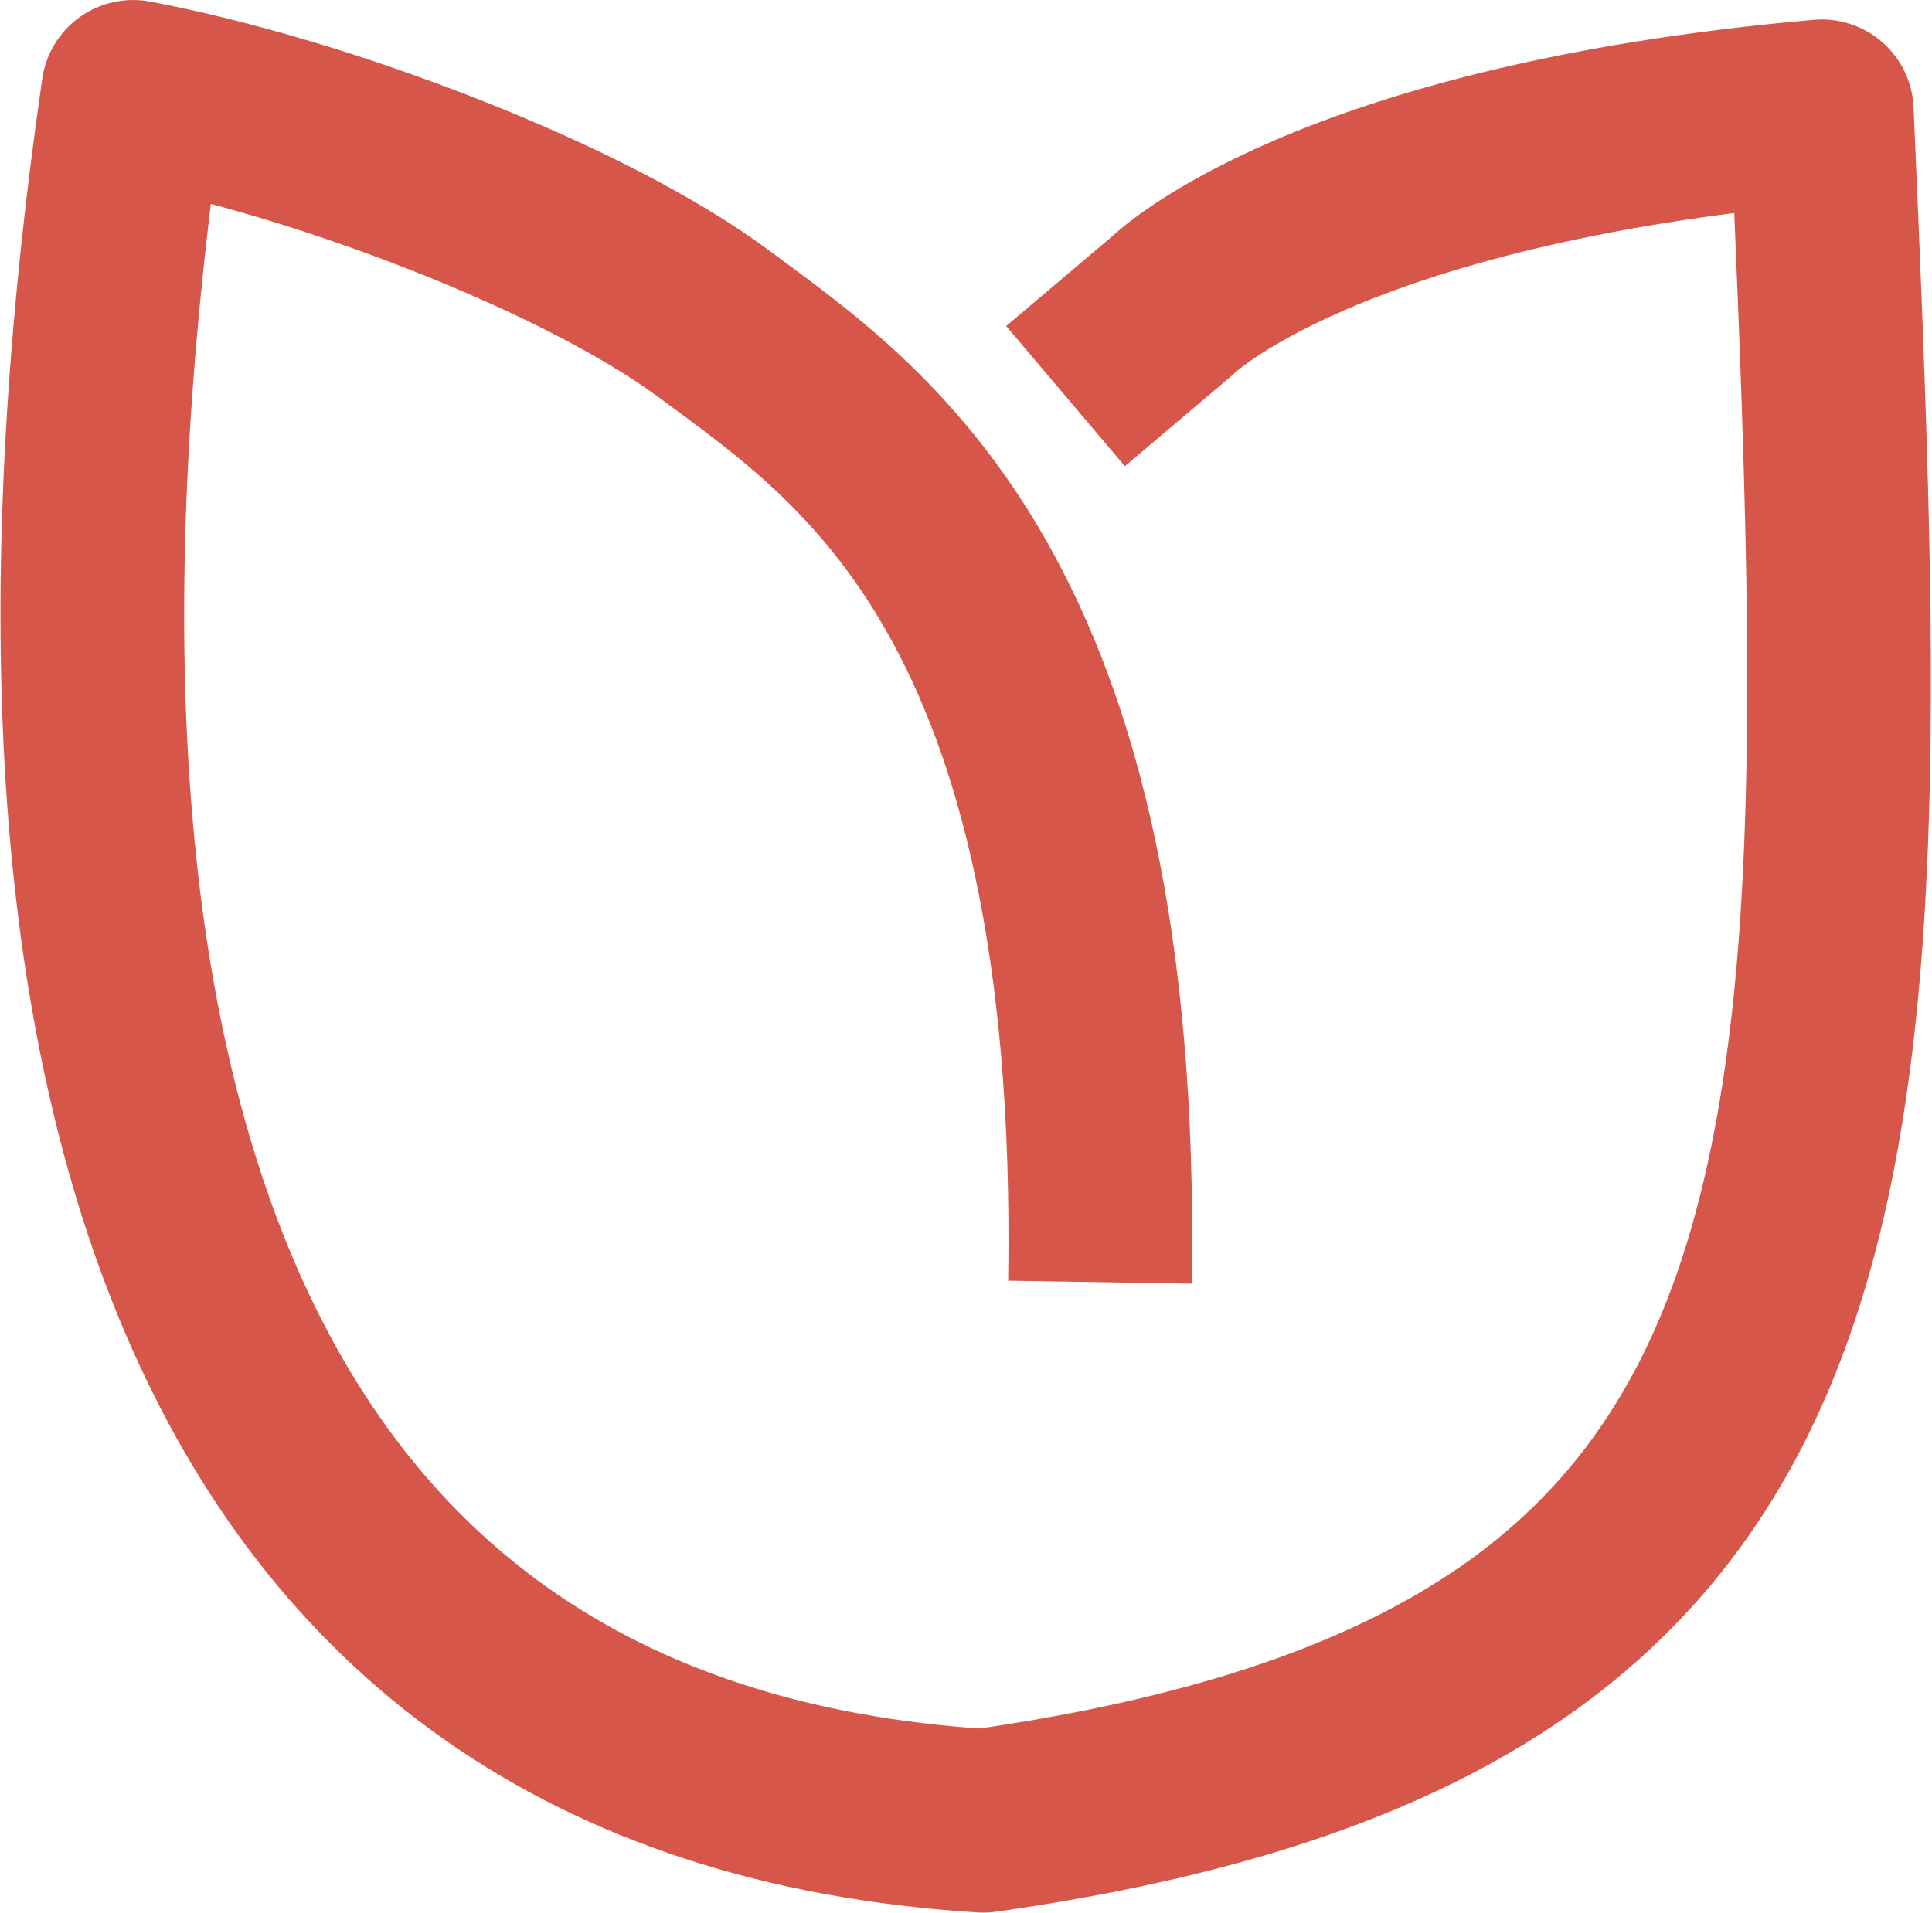
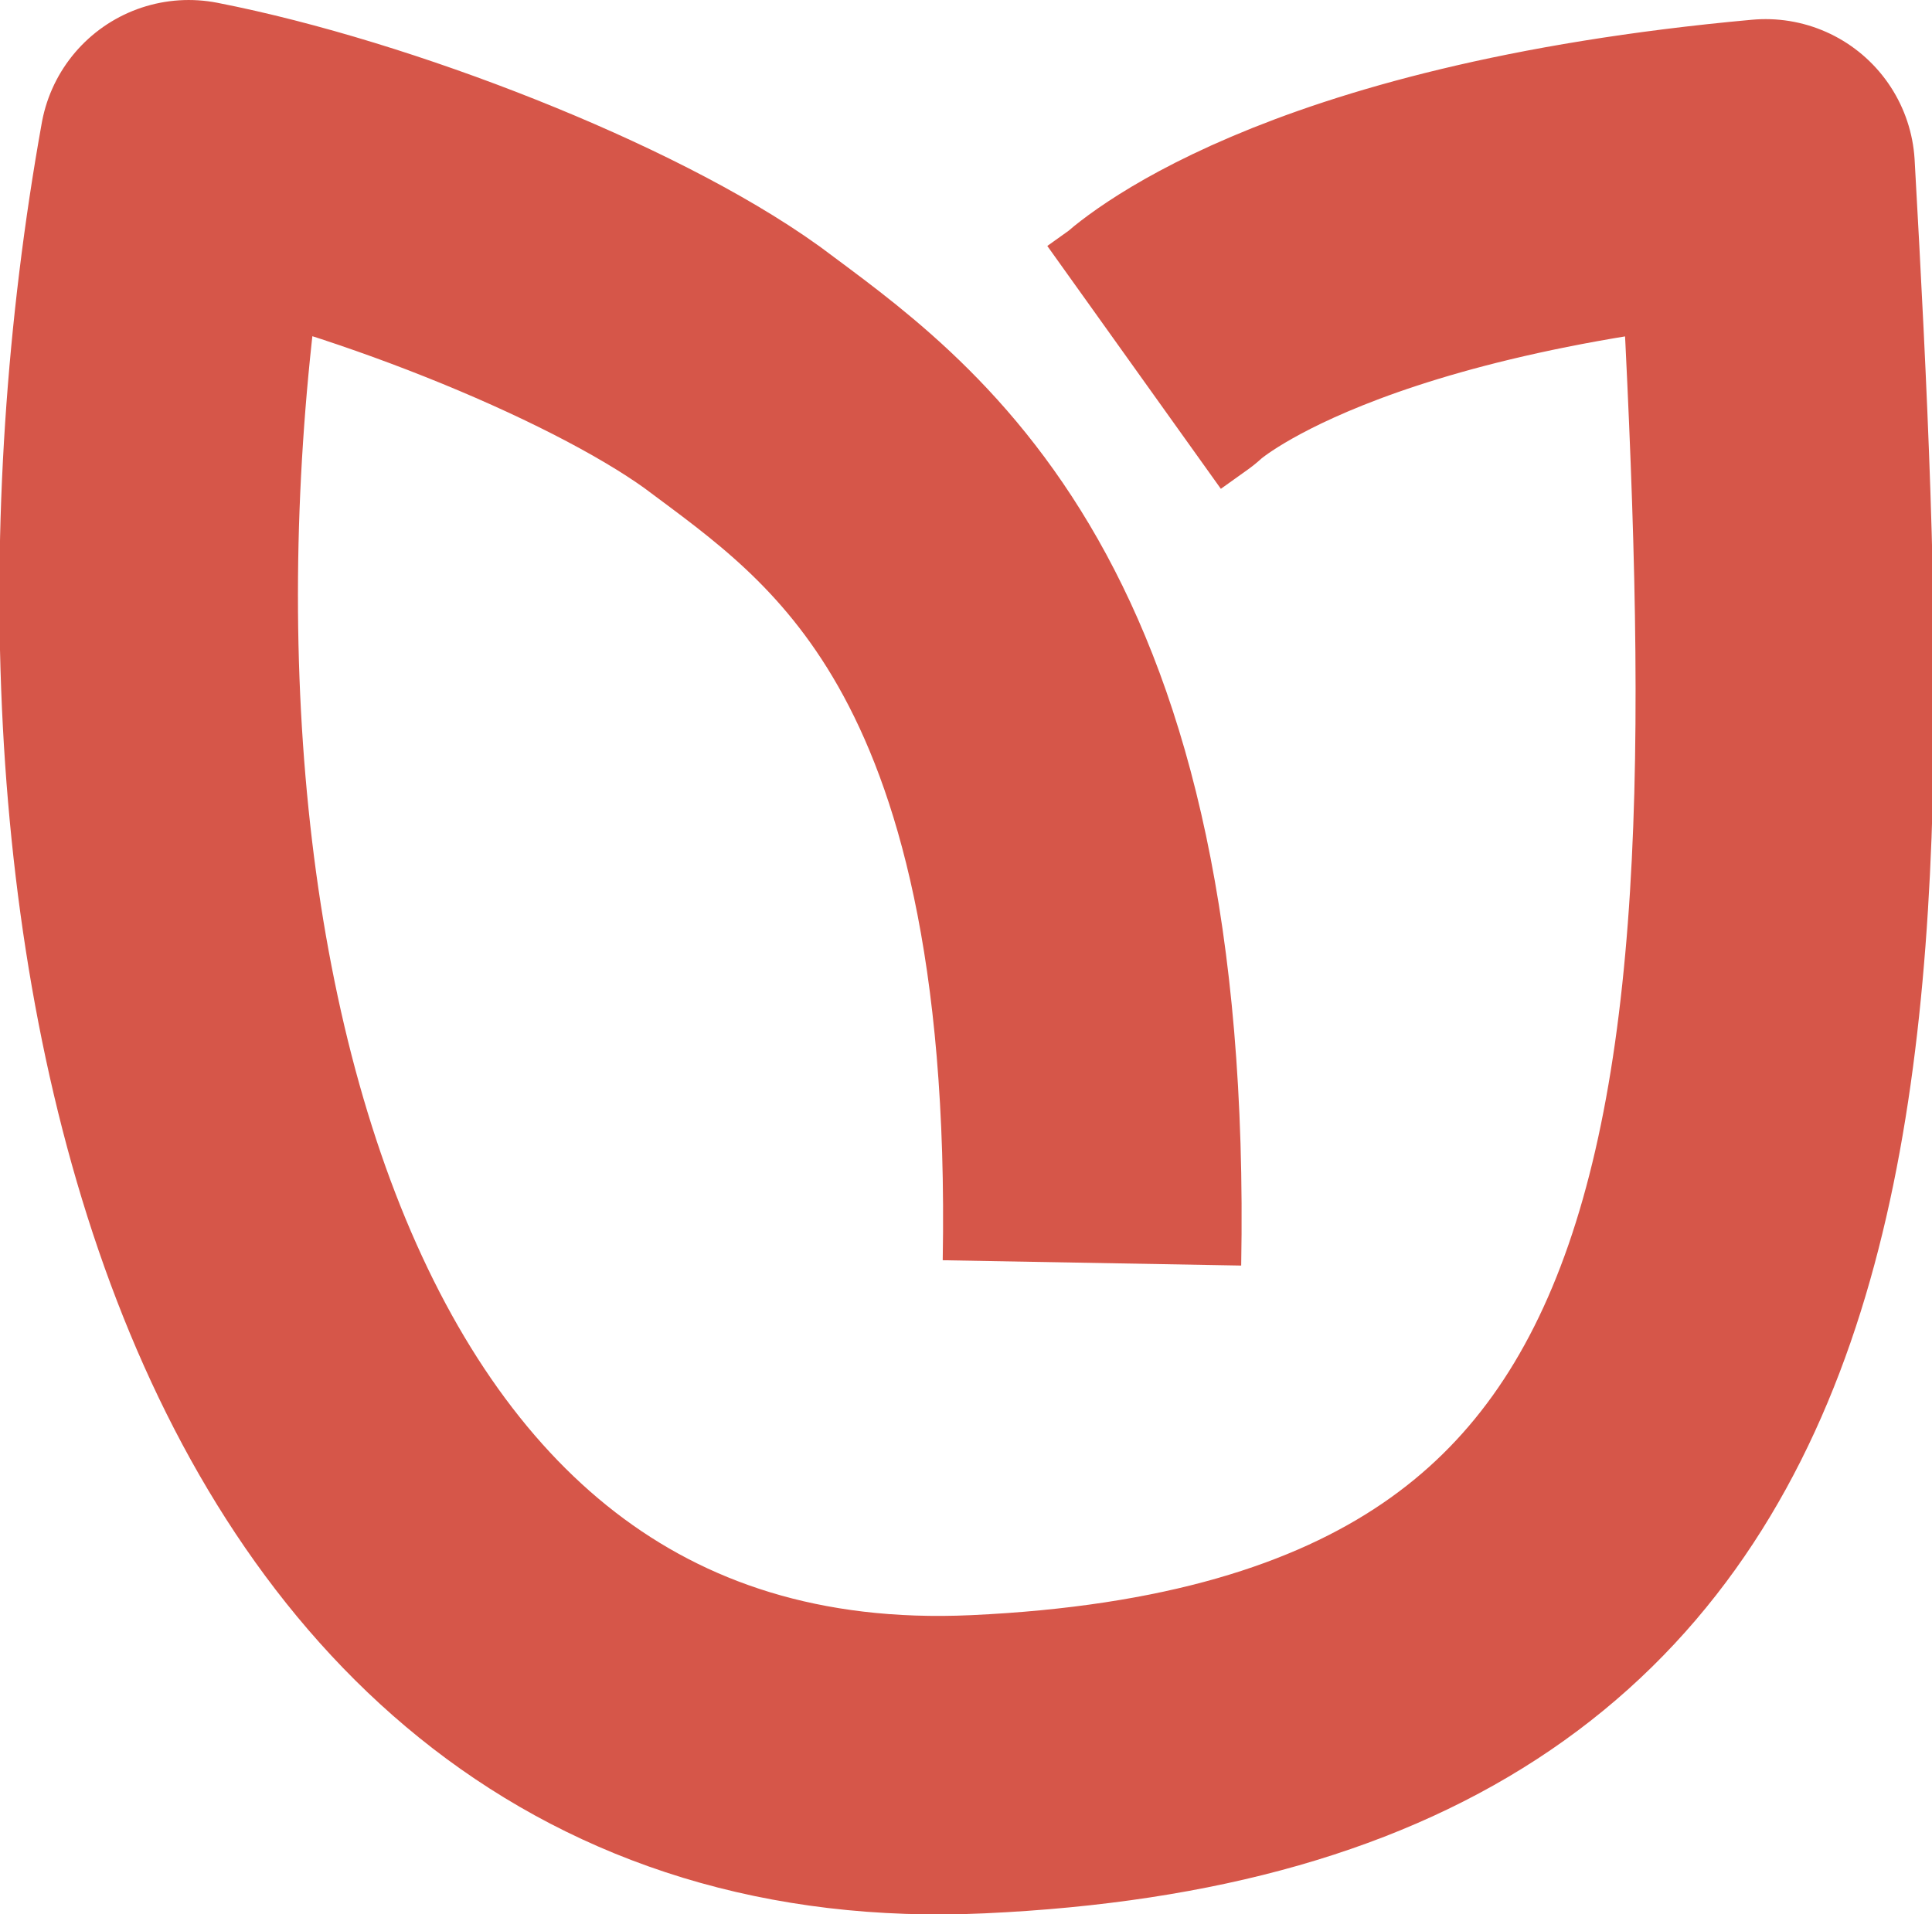
- <svg xmlns="http://www.w3.org/2000/svg" width="16.632mm" height="16.469mm" viewBox="0 0 58.932 58.353" id="svg5354" version="1.1">
+ <svg xmlns="http://www.w3.org/2000/svg" width="16.4mm" height="16.245mm" viewBox="0 0 58.109 57.561" id="svg5354" version="1.1">
  <defs id="defs5356" />
-   <g id="layer1" transform="translate(-1061.963,-317.4712)">
-     <path id="path5697-5" d="m 1095.516,356.589 c 0.337,-20.981 -7.26,-25.885 -11.786,-29.243 -3.959,-2.937 -11.938,-5.984 -17.706,-7.073 -4.218,29.163 1.768,51.234 25.927,52.75 27.541,-3.909 26.996,-19.604 25.583,-52.156 -15.177,1.334 -19.805,5.925 -19.805,5.925 l -3.264,2.764" style="fill:none;fill-opacity:1;stroke:#d65649;stroke-width:5.603;stroke-linecap:butt;stroke-linejoin:round;stroke-miterlimit:4;stroke-dasharray:none;stroke-opacity:1" />
+   <g id="layer1" transform="translate(-1062.283,-317.8453)">
+     <path style="opacity:1;fill:none;stroke:#d65649;stroke-width:8.979;stroke-linejoin:round;stroke-opacity:1" d="m 1095.126,355.835 c 0.345,-19.34 -6.677,-23.83 -10.821,-26.938 -3.684,-2.648 -11.052,-5.526 -16.347,-6.562 -4.003,22.27 1.503,49.604 23.741,48.581 25.55,-1.175 25.223,-20.574 23.689,-48.006 -13.93,1.266 -18.189,5.411 -18.189,5.411 l -0.806,0.576" class="st1" id="path4143" />
  </g>
</svg>
